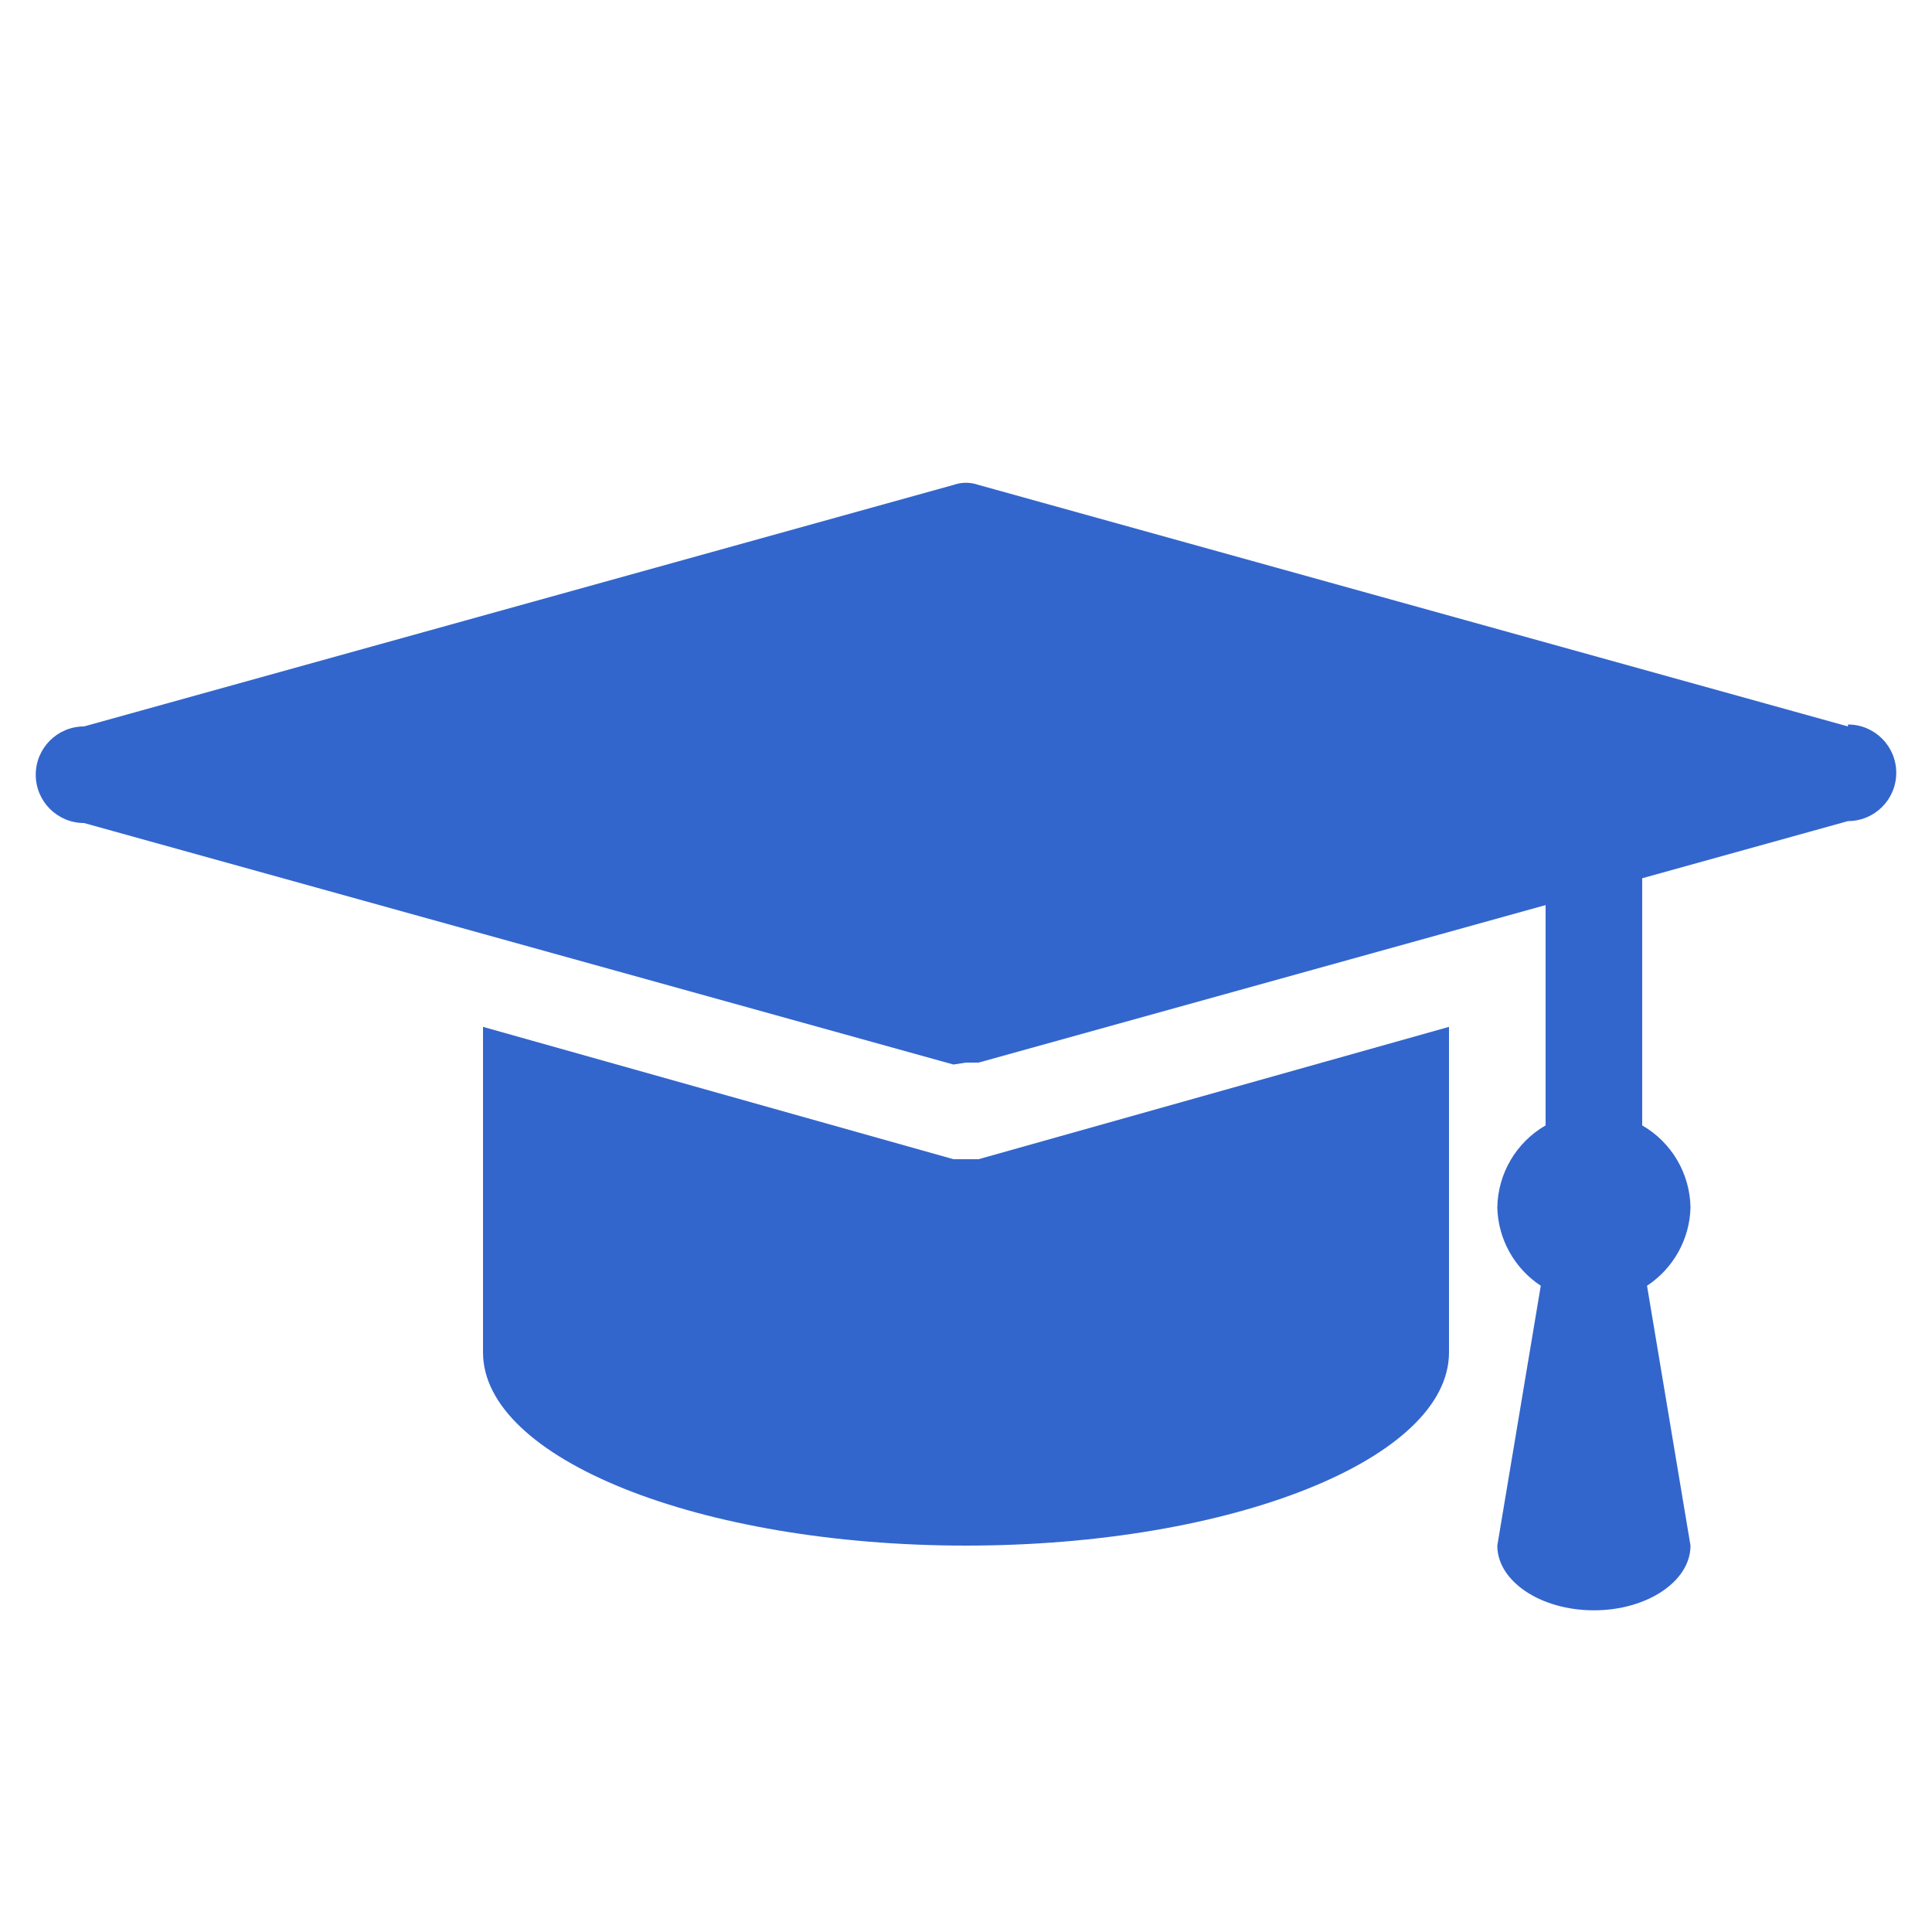
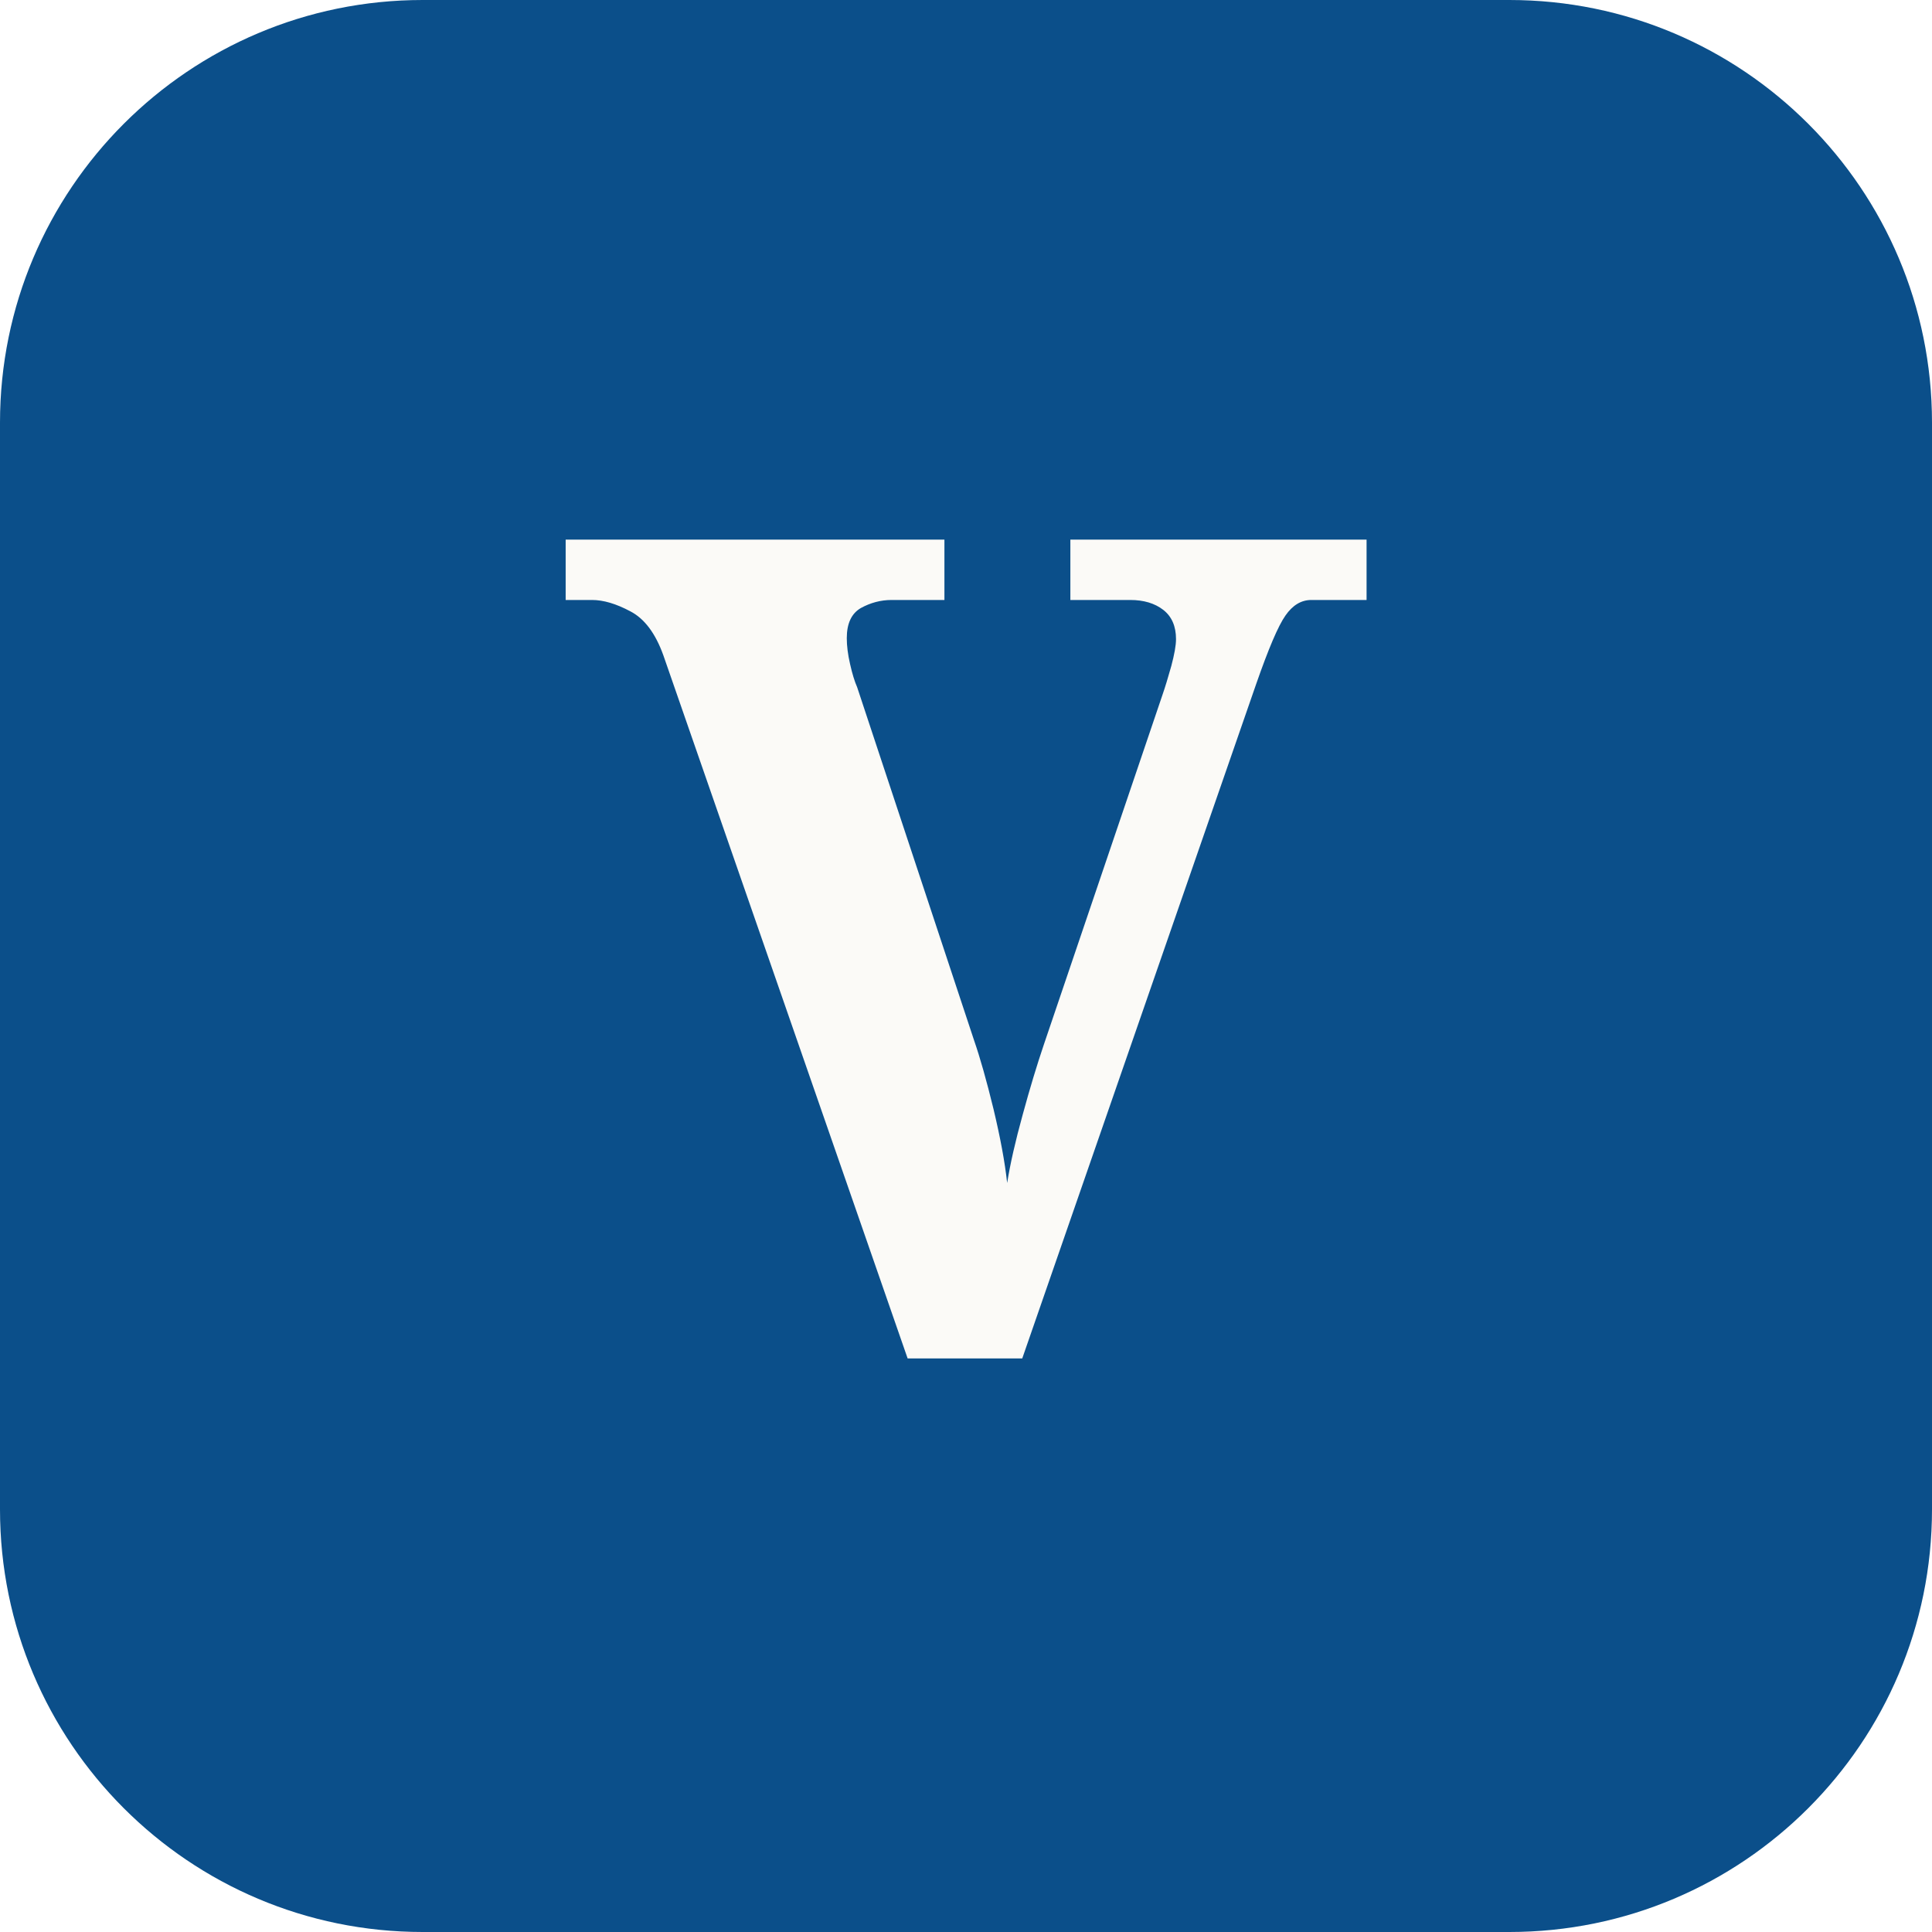
- <svg xmlns="http://www.w3.org/2000/svg" viewBox="2 2 20 20">
-   <path d="M12.13,14,12,14l-.13,0L7,12.63V16c0,1.1,2.24,2,5,2s5-.9,5-2V12.63Z" fill="#36c" />
-   <path d="M21.13,9.52l-9-2.5a.39.39,0,0,0-.26,0l-9,2.5a.5.5,0,0,0,0,1l9,2.5L12,13l.13,0,9-2.5a.5.5,0,0,0,0-1Z" fill="#36c" />
-   <path d="M19.5,14.5a1,1,0,0,0-.5-.85V10H18v3.65a1,1,0,0,0-.5.85,1,1,0,0,0,.45.81L17.5,18c0,.37.45.67,1,.67s1-.3,1-.67l-.45-2.69A1,1,0,0,0,19.5,14.5Z" fill="#36c" />
+ <svg xmlns="http://www.w3.org/2000/svg" viewBox="0 0 64 64">
+   <rect width="64" height="64" rx="14" fill="#0b4f8a" />
+   <text x="32" y="45" font-family="Georgia, serif" font-size="38" font-weight="600" text-anchor="middle" fill="#fbfaf7">V</text>
</svg>
